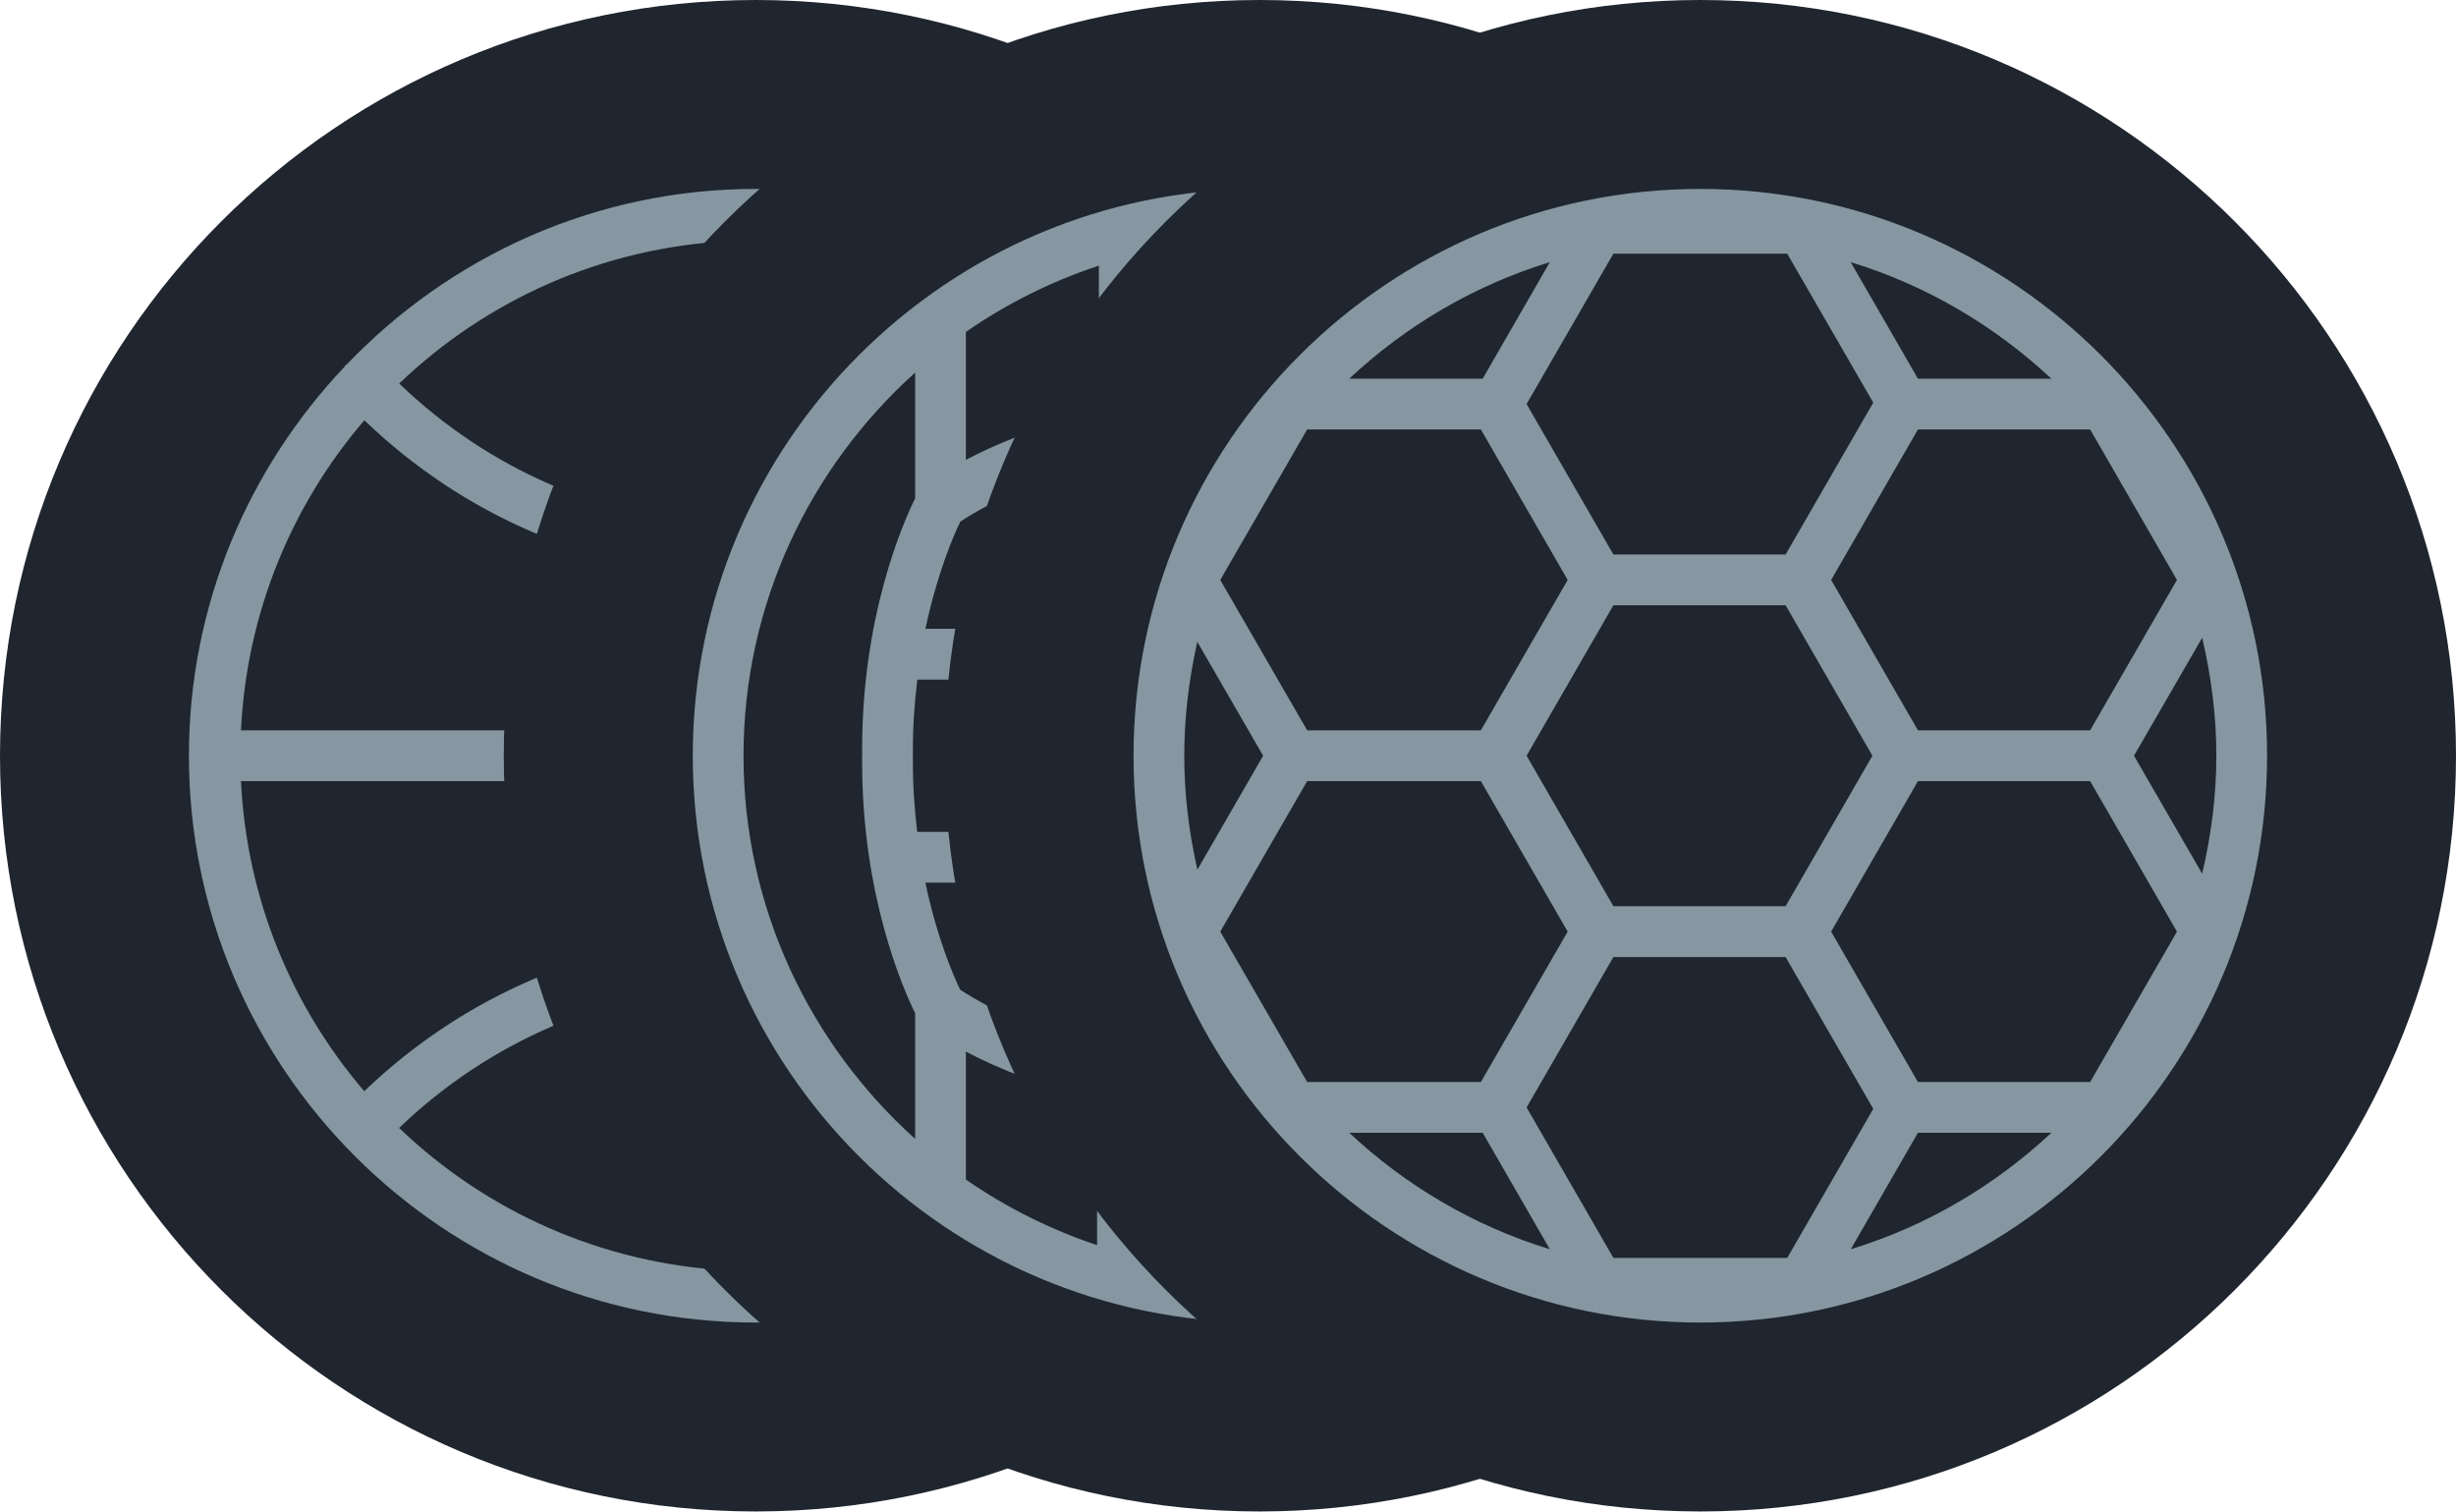
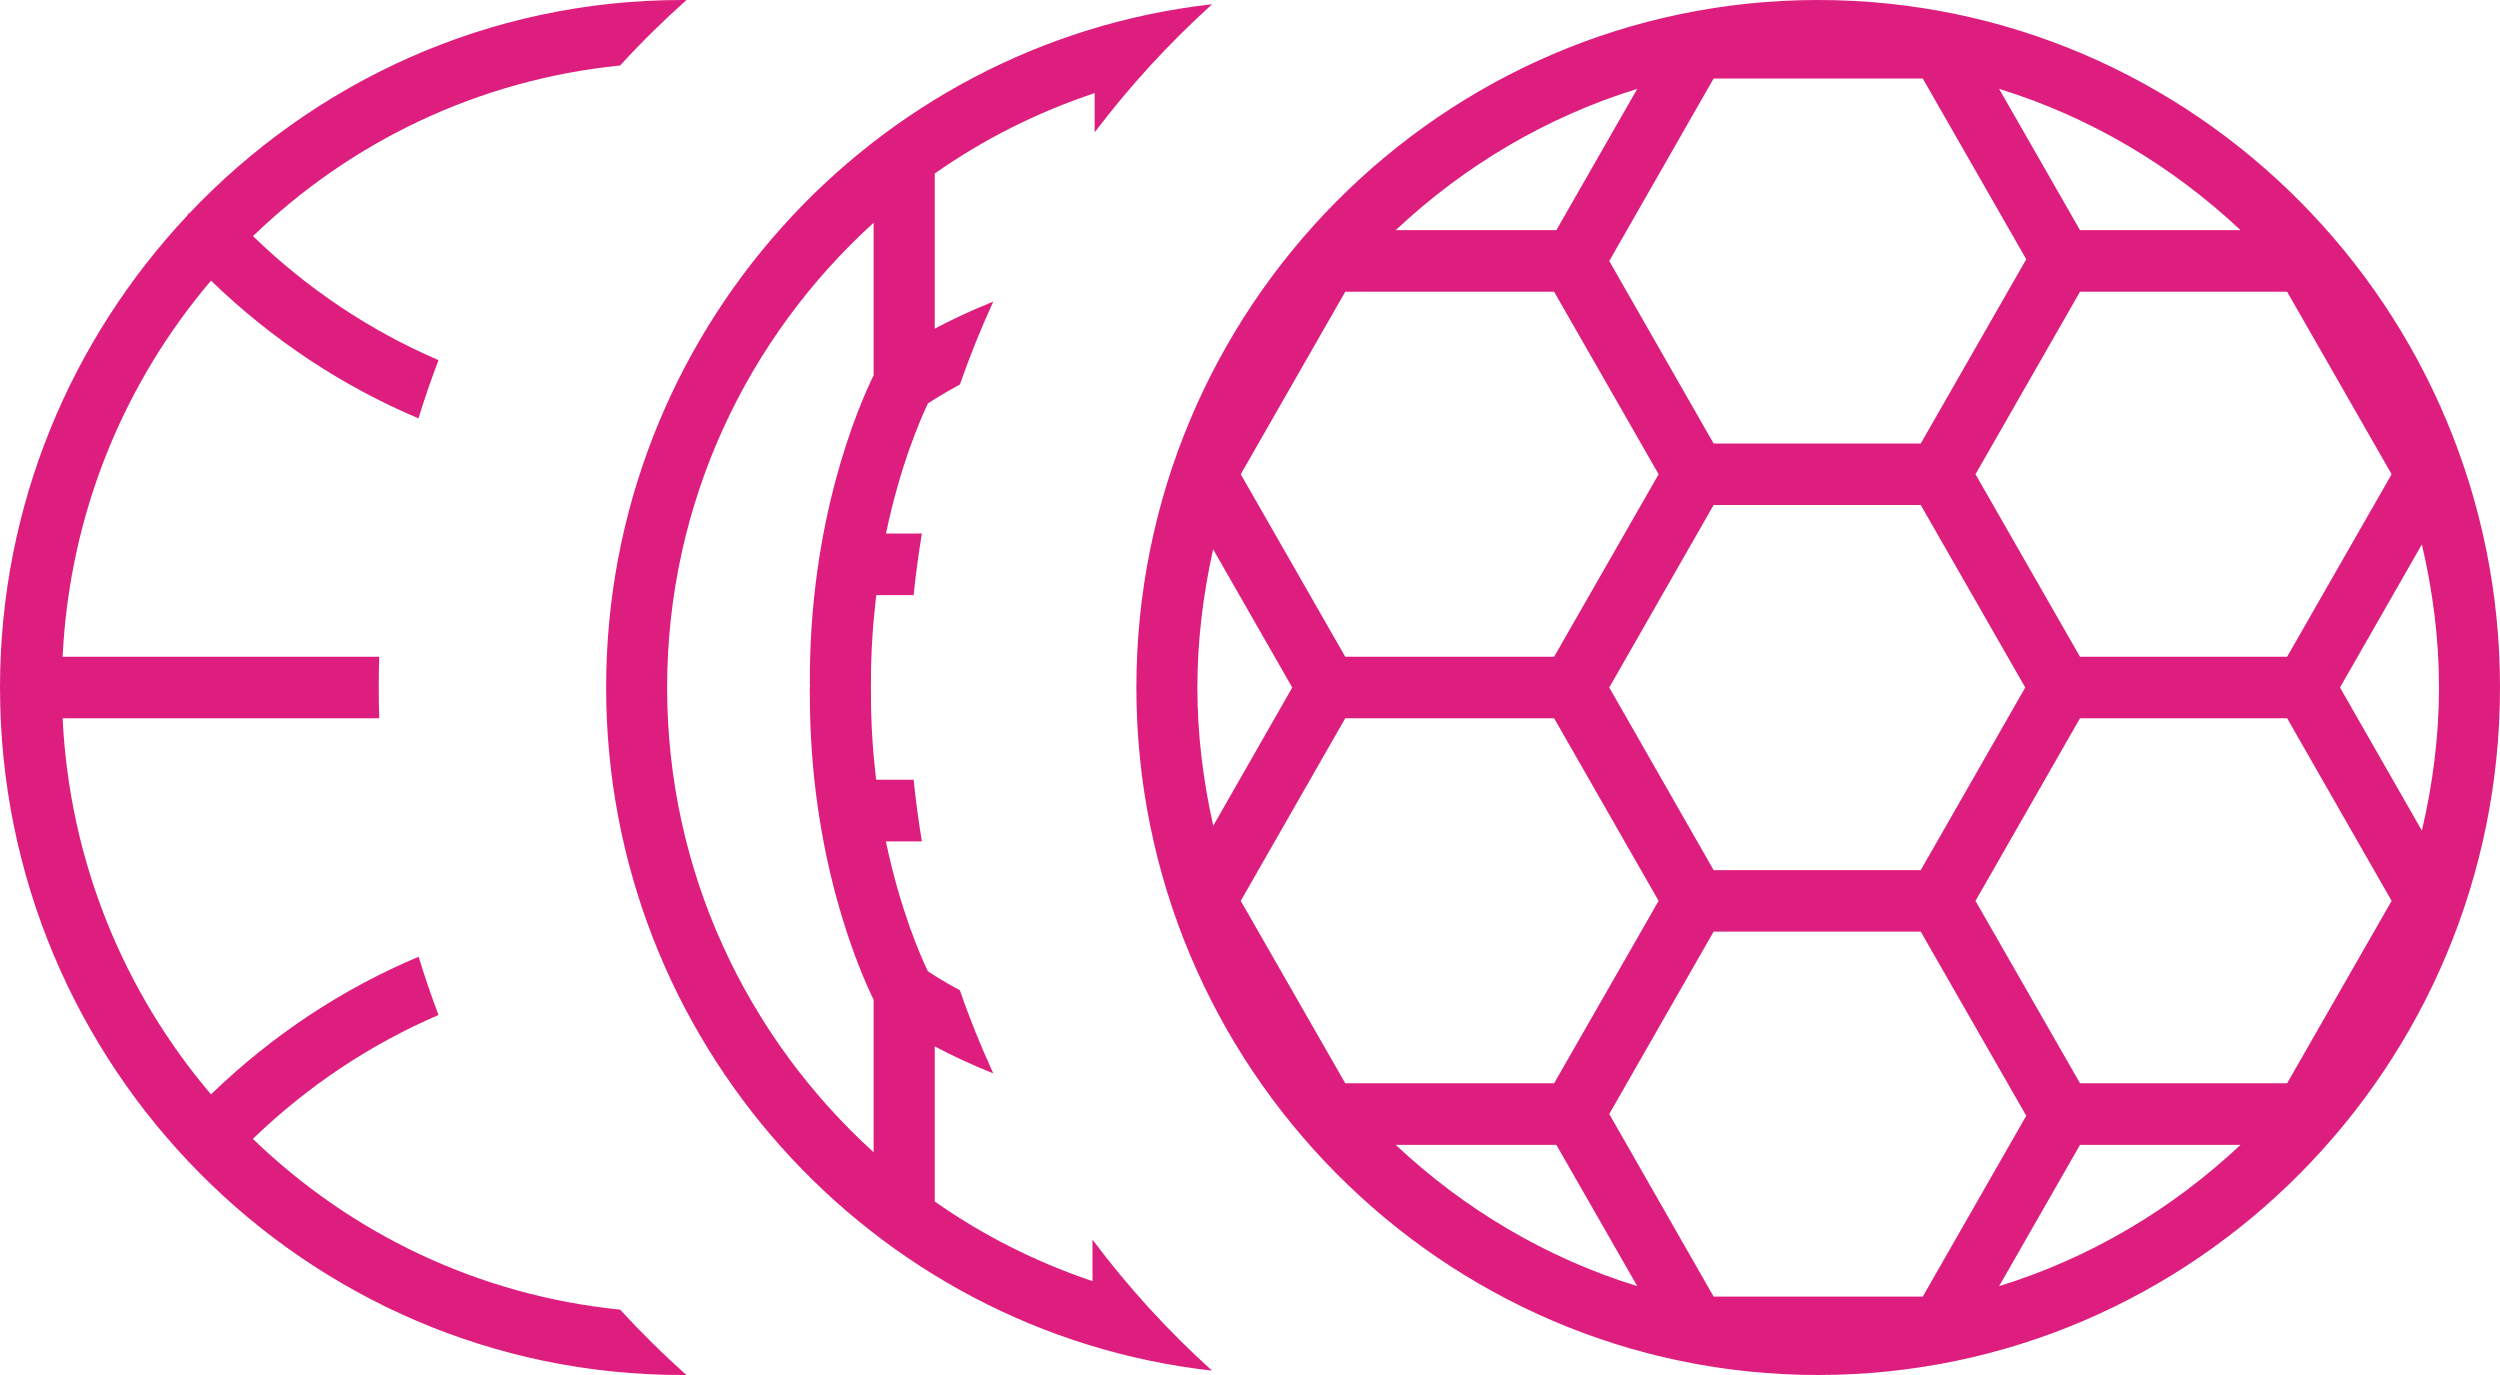
- <svg xmlns="http://www.w3.org/2000/svg" width="26" height="16" viewBox="0 0 26 16" fill="none">
-   <circle cx="8" cy="8" r="8" fill="#1F262F" />
-   <path fill-rule="evenodd" clip-rule="evenodd" d="M8.269 9.894V8.269H13.449C13.388 9.52 12.908 10.659 12.142 11.551C11.086 10.538 9.732 9.959 8.269 9.894ZM8.269 10.431C9.592 10.495 10.817 11.023 11.773 11.94C10.852 12.823 9.626 13.383 8.269 13.45V10.431ZM7.731 10.431V13.45C6.374 13.382 5.146 12.823 4.225 11.94C5.182 11.023 6.412 10.495 7.731 10.431ZM7.731 5.569C6.408 5.505 5.182 4.978 4.226 4.06C5.147 3.178 6.374 2.618 7.731 2.551V5.569ZM8.269 5.569V2.551C9.626 2.618 10.854 3.179 11.775 4.061C10.818 4.978 9.588 5.505 8.269 5.569ZM13.449 7.731H8.269V6.107C9.727 6.043 11.088 5.462 12.144 4.451C12.909 5.342 13.388 6.482 13.449 7.731ZM3.857 4.449C4.913 5.462 6.268 6.043 7.731 6.106V7.731H2.551C2.612 6.481 3.091 5.342 3.857 4.449ZM2.551 8.269H7.731V9.894C6.273 9.958 4.913 10.538 3.856 11.551C3.091 10.658 2.612 9.519 2.551 8.269ZM12.362 12.108C13.374 11.033 14 9.59 14 8C14 4.692 11.308 2 8 2C6.296 2 4.759 2.718 3.666 3.863C3.662 3.866 3.658 3.864 3.655 3.867C3.65 3.871 3.652 3.878 3.648 3.882C2.629 4.958 2 6.406 2 8C2 11.309 4.692 14 8 14C9.7 14 11.234 13.286 12.326 12.147C12.333 12.142 12.342 12.144 12.348 12.138C12.357 12.129 12.354 12.117 12.362 12.108Z" fill="#8697A2" />
-   <circle cx="13.333" cy="8" r="8" fill="#1F262F" />
-   <path fill-rule="evenodd" clip-rule="evenodd" d="M16.961 12.074V10.762C17.037 10.618 17.551 9.582 17.541 8.028C17.542 8.018 17.542 8.008 17.542 8L17.542 7.977C17.542 7.969 17.542 7.96 17.541 7.951C17.546 6.409 17.037 5.382 16.961 5.238V3.926C18.084 4.928 18.797 6.381 18.797 8C18.797 9.619 18.084 11.072 16.961 12.074ZM12.151 13.329V11.749C12.511 11.808 12.899 11.85 13.334 11.85C13.754 11.85 14.128 11.81 14.479 11.755V13.339C14.109 13.419 13.727 13.462 13.334 13.462C12.927 13.462 12.532 13.414 12.151 13.329ZM7.871 8C7.871 6.39 8.576 4.945 9.688 3.944V5.275C9.56 5.535 9.116 6.54 9.127 7.979H9.129C9.127 7.994 9.126 8.009 9.126 8.024C9.126 8.032 9.126 8.041 9.127 8.05C9.122 9.474 9.561 10.468 9.688 10.725V12.056C8.576 11.055 7.871 9.61 7.871 8ZM14.498 2.666V4.248C14.142 4.191 13.762 4.149 13.334 4.149C12.906 4.149 12.525 4.191 12.17 4.248V2.666C12.546 2.584 12.934 2.537 13.334 2.537C13.734 2.537 14.122 2.584 14.498 2.666ZM16.423 4.858C16.113 4.695 15.643 4.499 15.027 4.35C15.029 4.337 15.035 4.325 15.035 4.31V2.812C15.533 2.976 16 3.209 16.423 3.499V4.858ZM9.797 6.656C9.922 6.064 10.099 5.66 10.166 5.522C10.405 5.363 11.528 4.686 13.334 4.686C15.112 4.686 16.237 5.349 16.493 5.516C16.498 5.522 16.502 5.528 16.508 5.534C16.577 5.681 16.749 6.078 16.871 6.656H9.797ZM17.004 7.975C17.004 7.982 17.004 7.99 17.004 7.997V8V8.002C17.004 8.01 17.004 8.018 17.004 8.026C17.005 8.306 16.986 8.564 16.957 8.806H9.71C9.681 8.565 9.662 8.306 9.664 8.026C9.664 8.018 9.664 8.009 9.664 8C9.664 7.992 9.664 7.983 9.664 7.975C9.662 7.695 9.682 7.436 9.711 7.194H16.957C16.986 7.436 17.005 7.695 17.004 7.975ZM10.225 4.868V3.514C10.654 3.216 11.127 2.979 11.633 2.812V4.353C11.007 4.504 10.534 4.705 10.225 4.868ZM11.614 13.181C11.115 13.014 10.649 12.78 10.225 12.486V11.132C10.534 11.295 11.007 11.496 11.632 11.647C11.621 11.676 11.614 11.706 11.614 11.738V13.181ZM16.502 10.478C16.263 10.637 15.14 11.313 13.334 11.313C11.538 11.313 10.406 10.636 10.165 10.477C10.098 10.339 9.921 9.937 9.796 9.343H16.871C16.746 9.936 16.569 10.34 16.502 10.478ZM16.423 11.142V12.501C15.994 12.796 15.521 13.031 15.016 13.194V11.652C15.637 11.504 16.111 11.306 16.423 11.142ZM14.887 2.211C14.851 2.193 14.811 2.179 14.766 2.179C14.766 2.179 14.766 2.18 14.765 2.18C14.305 2.067 13.828 2 13.334 2C10.025 2 7.334 4.691 7.334 8C7.334 11.309 10.025 13.999 13.334 13.999C16.643 13.999 19.334 11.309 19.334 8C19.334 5.229 17.444 2.898 14.887 2.211Z" fill="#8697A2" />
-   <circle cx="18" cy="8" r="8" fill="#1F262F" />
-   <path fill-rule="evenodd" clip-rule="evenodd" d="M22.591 8L23.313 6.751C23.407 7.152 23.463 7.569 23.463 8C23.463 8.431 23.407 8.848 23.313 9.249L22.591 8ZM20.304 11.991H21.717C21.117 12.551 20.396 12.979 19.593 13.224L20.304 11.991ZM15.696 11.991L16.407 13.224C15.604 12.979 14.882 12.551 14.283 11.991H15.696ZM15.696 4.009H14.283C14.882 3.449 15.604 3.021 16.407 2.775L15.696 4.009ZM20.304 4.009L19.592 2.775C20.396 3.021 21.117 3.449 21.717 4.009H20.304ZM22.127 7.731H20.304L19.385 6.139L20.304 4.546H22.127L23.046 6.139L22.127 7.731ZM17.08 10.131H18.903L19.831 11.738L18.92 13.316H17.08L16.161 11.723L17.08 10.131ZM13.838 8.269H15.677L16.596 9.862L15.677 11.454H13.838L12.918 9.862L13.838 8.269ZM15.677 4.546L16.596 6.139L15.677 7.731H13.838L12.918 6.139L13.838 4.546H15.677ZM18.903 5.87H17.08L16.161 4.277L17.08 2.685H18.92L19.831 4.262L18.903 5.87ZM17.08 9.593L16.161 8L17.08 6.407H18.903L19.822 8L18.903 9.593H17.08ZM20.304 11.454L19.385 9.862L20.304 8.269H22.127L23.046 9.862L22.127 11.454H20.304ZM12.537 8C12.537 7.585 12.588 7.183 12.675 6.794L13.372 8L12.676 9.206C12.588 8.818 12.537 8.415 12.537 8ZM18 2C14.692 2 12 4.692 12 8C12 11.308 14.692 14 18 14C21.308 14 24 11.308 24 8C24 4.692 21.308 2 18 2Z" fill="#8697A2" />
+ <svg xmlns="http://www.w3.org/2000/svg" width="20px" height="11px" viewBox="0 0 20 11" version="1.1">
+   <g id="Icons" stroke="none" stroke-width="1" fill="none" fill-rule="evenodd">
+     <g id="All-Sports" transform="translate(0, -5)" fill="#DE1E7E">
+       <path d="M4.961,15.477 C5.129,15.66 5.306,15.835 5.492,16 C5.48,16 5.467,16 5.455,16 C2.447,16 0,13.533 0,10.5 C0,9.039 0.572,7.712 1.498,6.725 C1.502,6.722 1.5,6.715 1.504,6.711 C1.507,6.709 1.511,6.71 1.514,6.707 C2.508,5.658 3.905,5 5.455,5 C5.467,5 5.48,5 5.492,5 C5.306,5.166 5.129,5.34 4.961,5.524 C3.826,5.638 2.804,6.135 2.024,6.889 C2.462,7.314 2.964,7.647 3.508,7.881 C3.45,8.034 3.396,8.189 3.348,8.347 C2.74,8.09 2.178,7.719 1.688,7.245 C0.992,8.064 0.556,9.108 0.501,10.254 L3.034,10.254 C3.031,10.335 3.03,10.418 3.03,10.5 C3.03,10.582 3.031,10.665 3.034,10.746 L0.501,10.746 C0.556,11.892 0.992,12.936 1.688,13.755 C2.178,13.281 2.74,12.91 3.349,12.654 C3.397,12.811 3.45,12.967 3.508,13.12 C2.964,13.354 2.462,13.687 2.023,14.111 C2.804,14.866 3.826,15.363 4.961,15.477 L4.961,15.477 Z M7.679,8.076 C7.557,8.142 7.471,8.196 7.423,8.228 C7.363,8.355 7.201,8.725 7.088,9.268 L7.375,9.268 C7.348,9.431 7.326,9.595 7.309,9.761 L7.01,9.761 C6.984,9.983 6.966,10.221 6.968,10.477 C6.968,10.485 6.968,10.493 6.967,10.5 C6.968,10.508 6.968,10.516 6.968,10.524 C6.966,10.781 6.983,11.018 7.009,11.238 L7.309,11.238 C7.326,11.404 7.348,11.569 7.375,11.731 L7.087,11.731 C7.201,12.275 7.362,12.644 7.423,12.77 C7.47,12.802 7.556,12.856 7.679,12.922 C7.757,13.149 7.847,13.37 7.946,13.587 C7.76,13.513 7.604,13.438 7.478,13.371 L7.478,14.612 C7.862,14.882 8.286,15.096 8.74,15.249 L8.74,14.917 C9.024,15.297 9.345,15.648 9.696,15.965 C6.973,15.66 4.849,13.326 4.849,10.5 C4.849,7.674 6.974,5.339 9.697,5.034 C9.353,5.345 9.038,5.688 8.757,6.059 L8.757,5.745 C8.297,5.898 7.867,6.115 7.478,6.388 L7.478,7.629 C7.604,7.562 7.761,7.487 7.946,7.413 C7.847,7.629 7.758,7.85 7.679,8.076 L7.679,8.076 Z M5.337,10.5 C5.337,11.976 5.978,13.3 6.989,14.218 L6.989,12.998 C6.874,12.762 6.475,11.851 6.479,10.546 C6.478,10.538 6.478,10.529 6.478,10.522 C6.478,10.508 6.479,10.494 6.481,10.481 L6.479,10.481 C6.469,9.161 6.873,8.24 6.989,8.002 L6.989,6.782 C5.978,7.7 5.337,9.024 5.337,10.5 Z M18.72,10.5 L19.375,11.645 C19.461,11.277 19.512,10.895 19.512,10.5 C19.512,10.105 19.461,9.723 19.375,9.355 L18.72,10.5 Z M16.64,14.159 L15.993,15.289 C16.723,15.064 17.379,14.671 17.924,14.159 L16.64,14.159 Z M12.451,14.159 L11.166,14.159 C11.711,14.671 12.368,15.064 13.098,15.289 L12.451,14.159 Z M12.451,6.841 L13.098,5.711 C12.368,5.936 11.711,6.329 11.166,6.841 L12.451,6.841 Z M16.64,6.841 L17.924,6.841 C17.379,6.329 16.723,5.936 15.993,5.711 L16.64,6.841 Z M18.297,10.254 L19.133,8.794 L18.297,7.334 L16.64,7.334 L15.804,8.794 L16.64,10.254 L18.297,10.254 Z M13.709,12.453 L12.874,13.912 L13.709,15.373 L15.382,15.373 L16.21,13.926 L15.366,12.453 L13.709,12.453 Z M10.762,10.746 L9.926,12.207 L10.762,13.666 L12.433,13.666 L13.269,12.207 L12.433,10.746 L10.762,10.746 Z M12.433,7.334 L10.762,7.334 L9.926,8.794 L10.762,10.254 L12.433,10.254 L13.269,8.794 L12.433,7.334 Z M15.366,8.548 L16.21,7.074 L15.382,5.628 L13.709,5.628 L12.874,7.088 L13.709,8.548 L15.366,8.548 Z M13.709,11.961 L15.366,11.961 L16.202,10.5 L15.366,9.04 L13.709,9.04 L12.874,10.5 L13.709,11.961 Z M16.64,13.666 L18.297,13.666 L19.133,12.207 L18.297,10.746 L16.64,10.746 L15.804,12.207 L16.64,13.666 Z M9.579,10.5 C9.579,10.88 9.626,11.25 9.706,11.606 L10.338,10.5 L9.705,9.394 C9.626,9.751 9.579,10.12 9.579,10.5 Z M14.545,5 C17.553,5 20,7.467 20,10.5 C20,13.533 17.553,16 14.545,16 C11.538,16 9.091,13.533 9.091,10.5 C9.091,7.467 11.538,5 14.545,5 Z" id="icon-all-sports" />
+     </g>
+   </g>
</svg>
